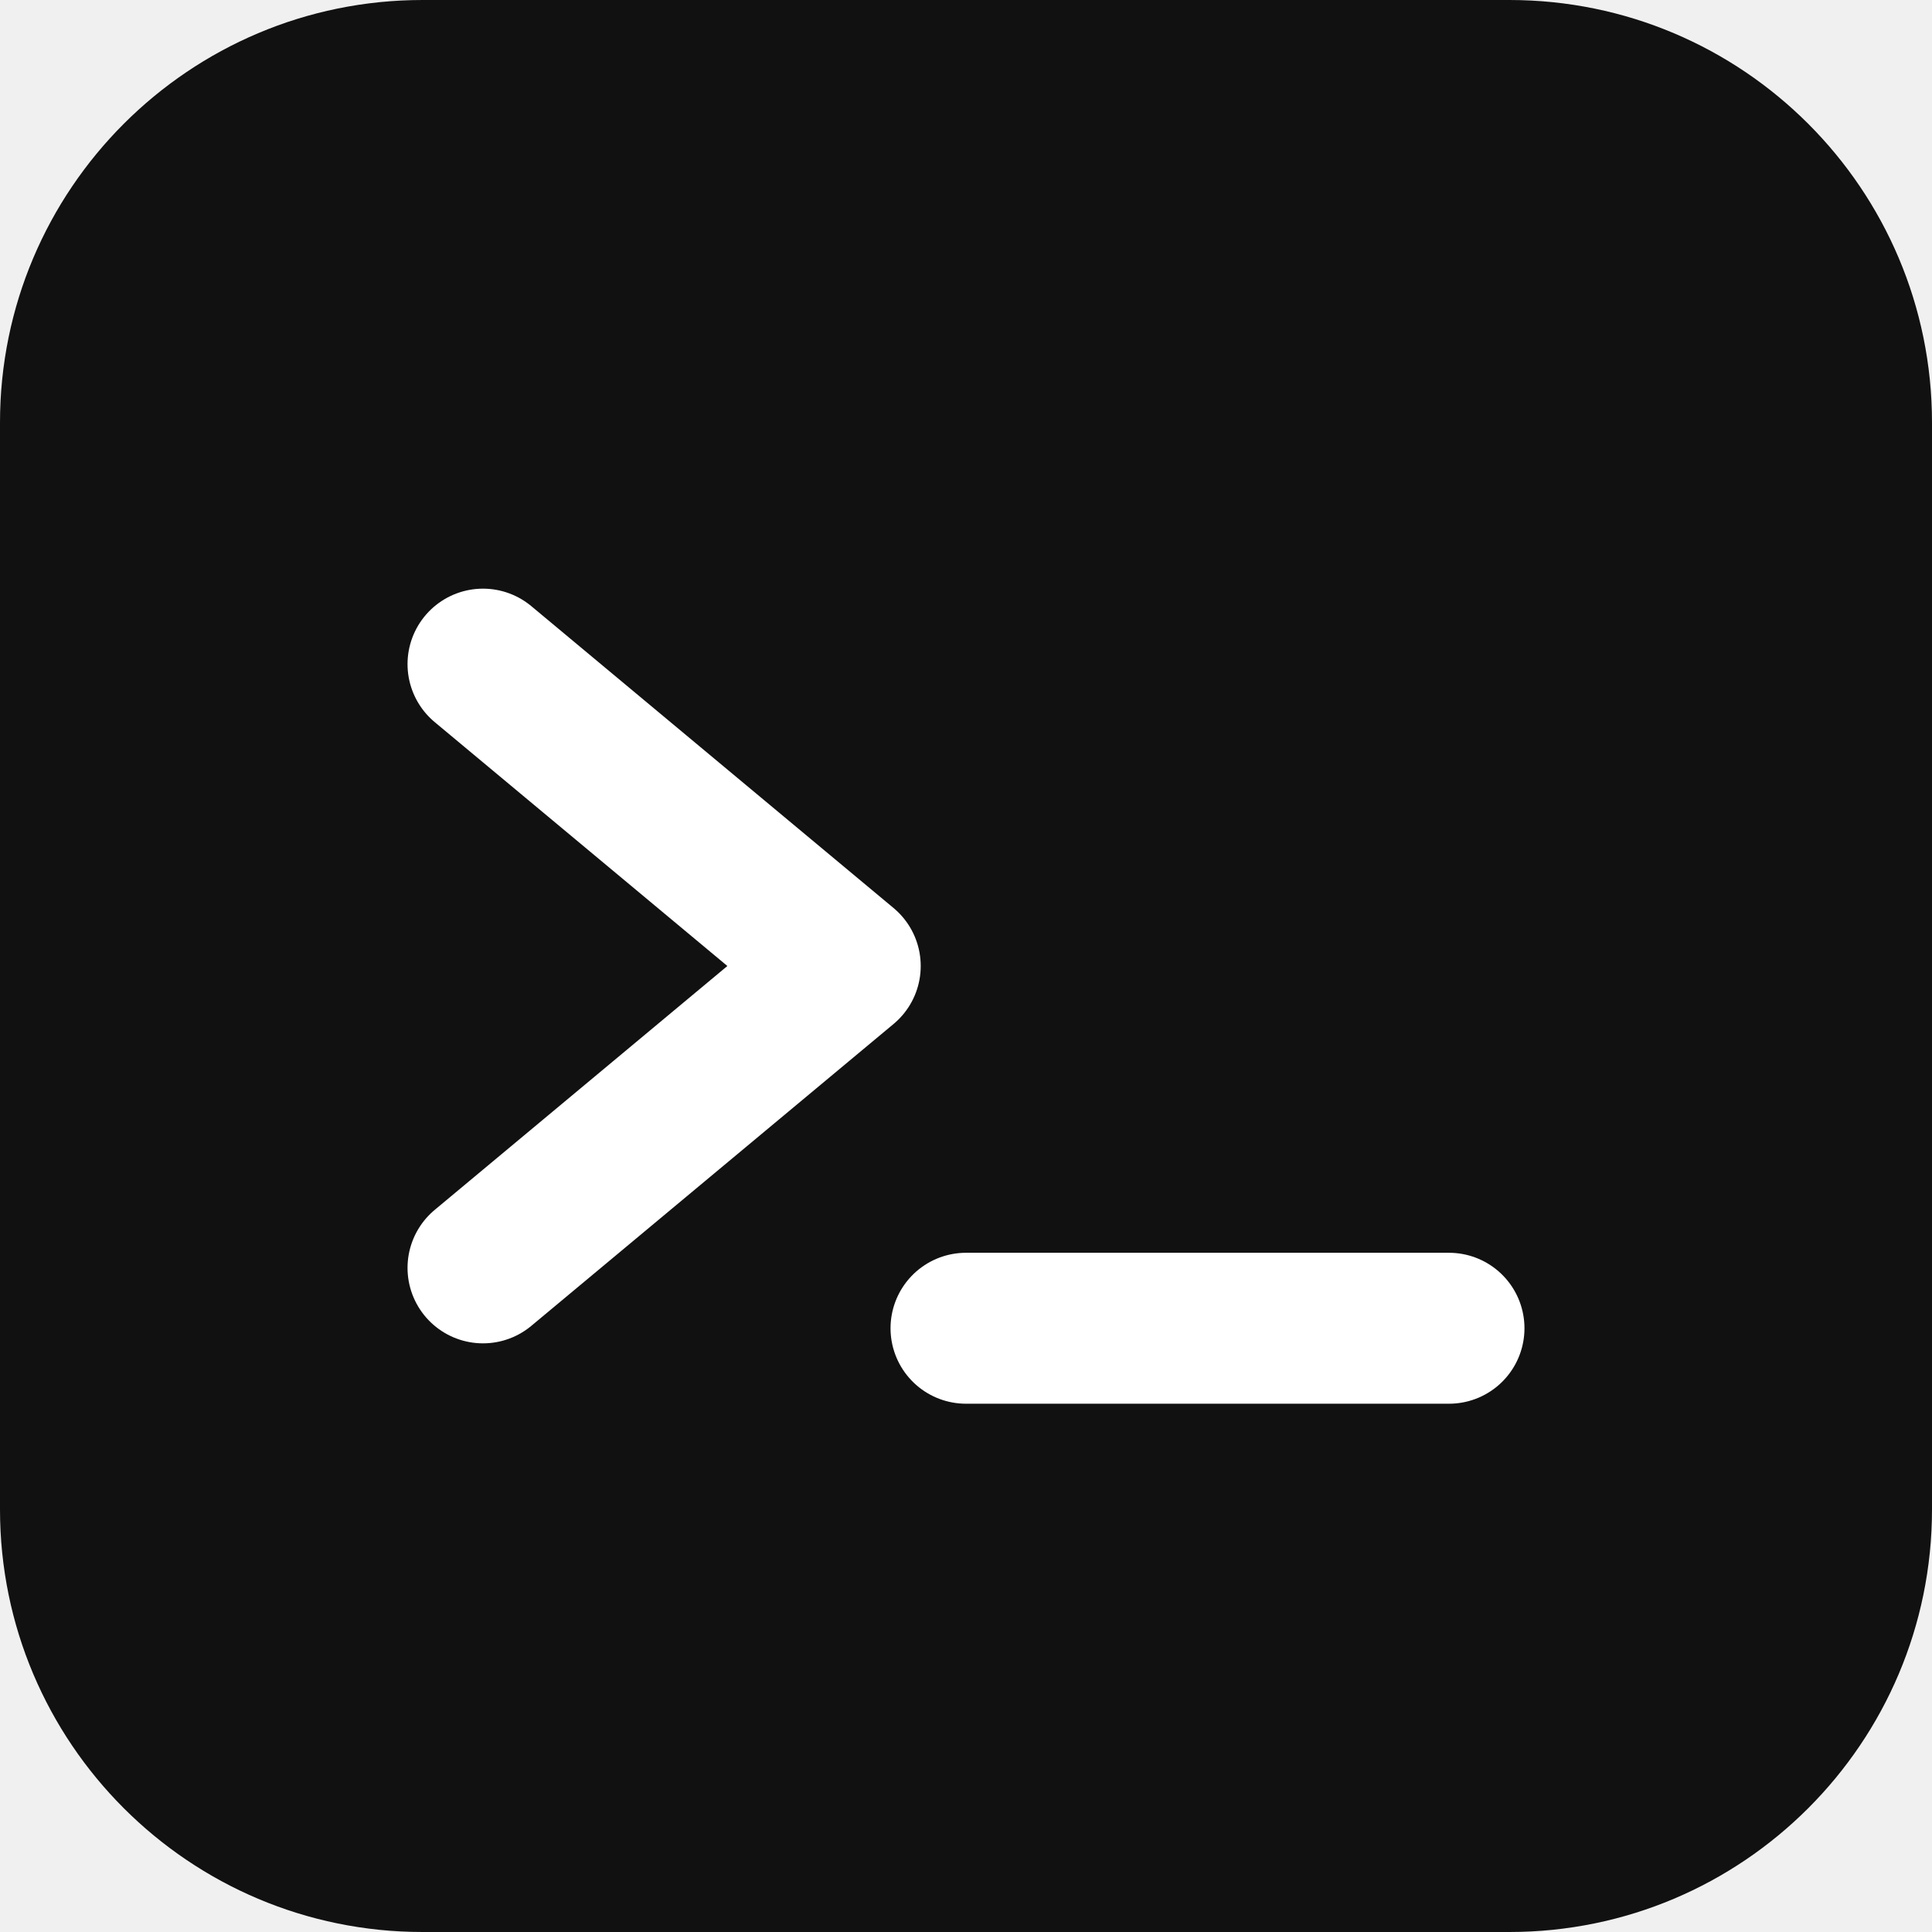
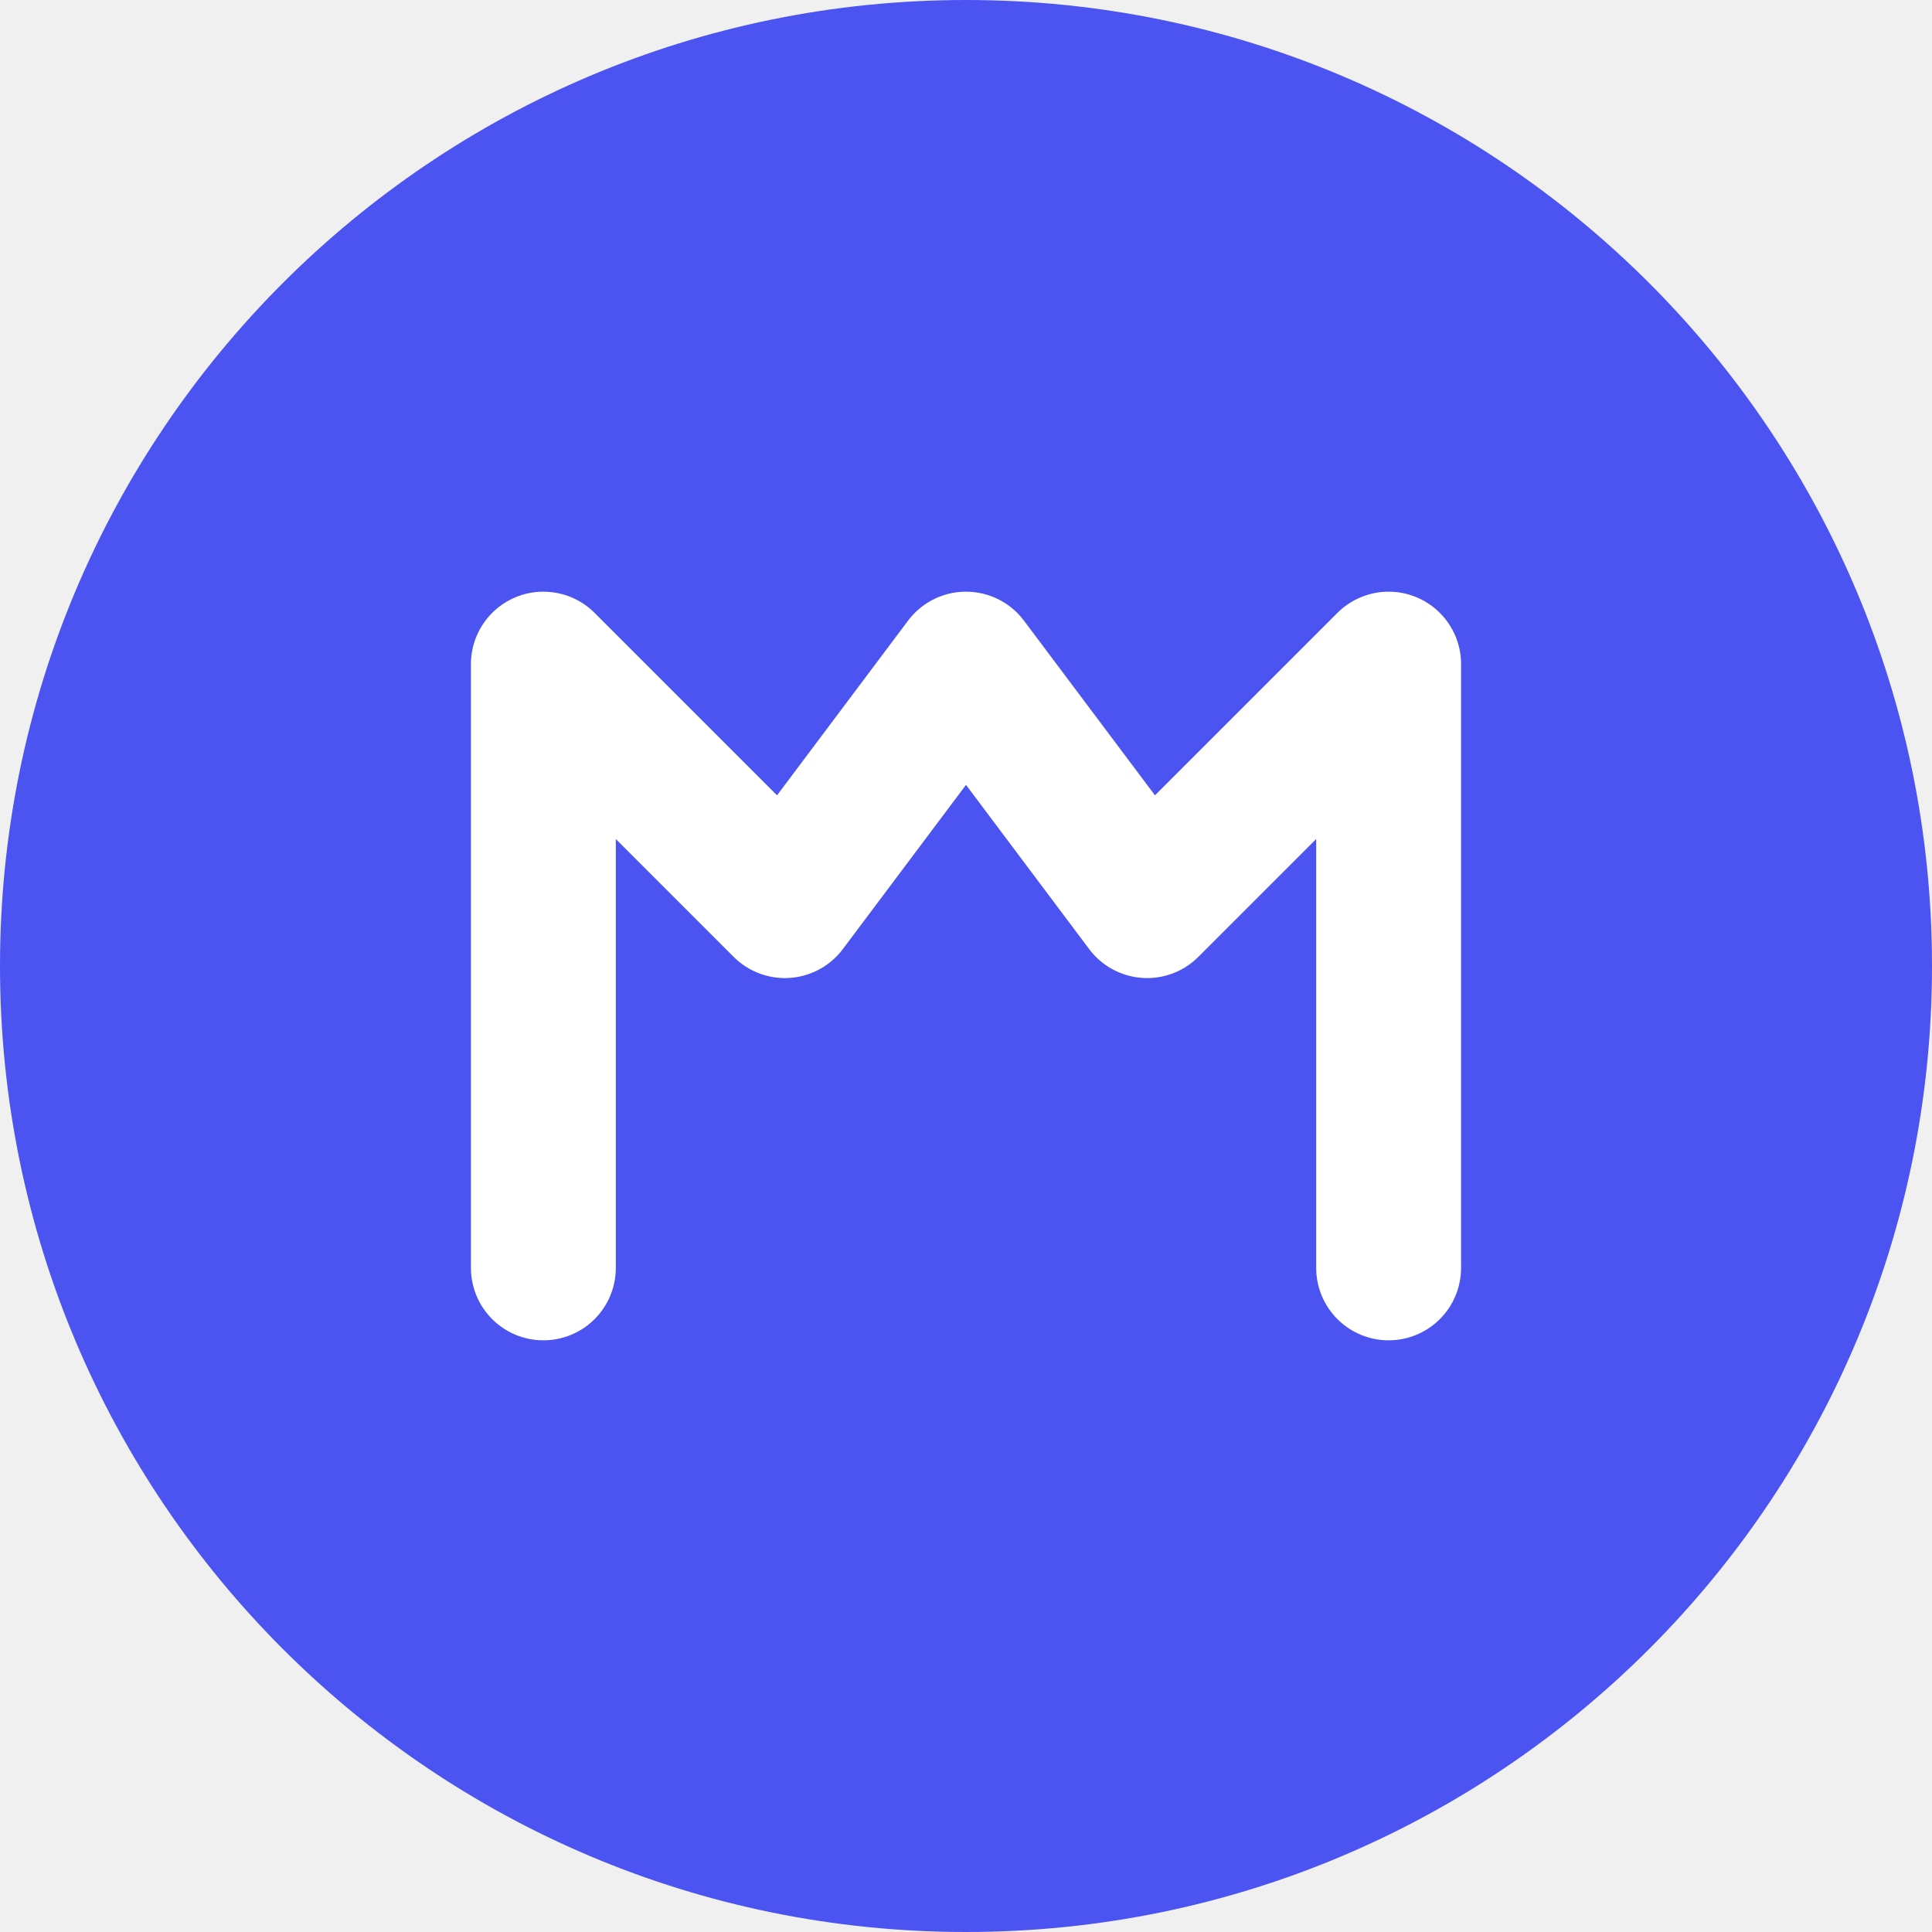
- <svg xmlns="http://www.w3.org/2000/svg" viewBox="0 0 32 32">
-   <rect width="32" height="32" rx="7" fill="#111" />
-   <path d="M8 11l6 5-6 5" stroke="#fff" stroke-width="2.5" fill="none" stroke-linecap="round" stroke-linejoin="round" />
-   <path d="M16 22h8" stroke="#fff" stroke-width="2.5" stroke-linecap="round" />
+ <svg xmlns="http://www.w3.org/2000/svg" viewBox="0 0 32 32" width="32" height="32" role="img" aria-label="WireCat">
+   <circle cx="16" cy="16" r="16" fill="#4b53f0" />
+   <path d="M9 21V11l4 4 3-4 3 4 4-4v10" fill="none" stroke="#ffffff" stroke-width="2.4" stroke-linejoin="round" stroke-linecap="round" />
</svg>
